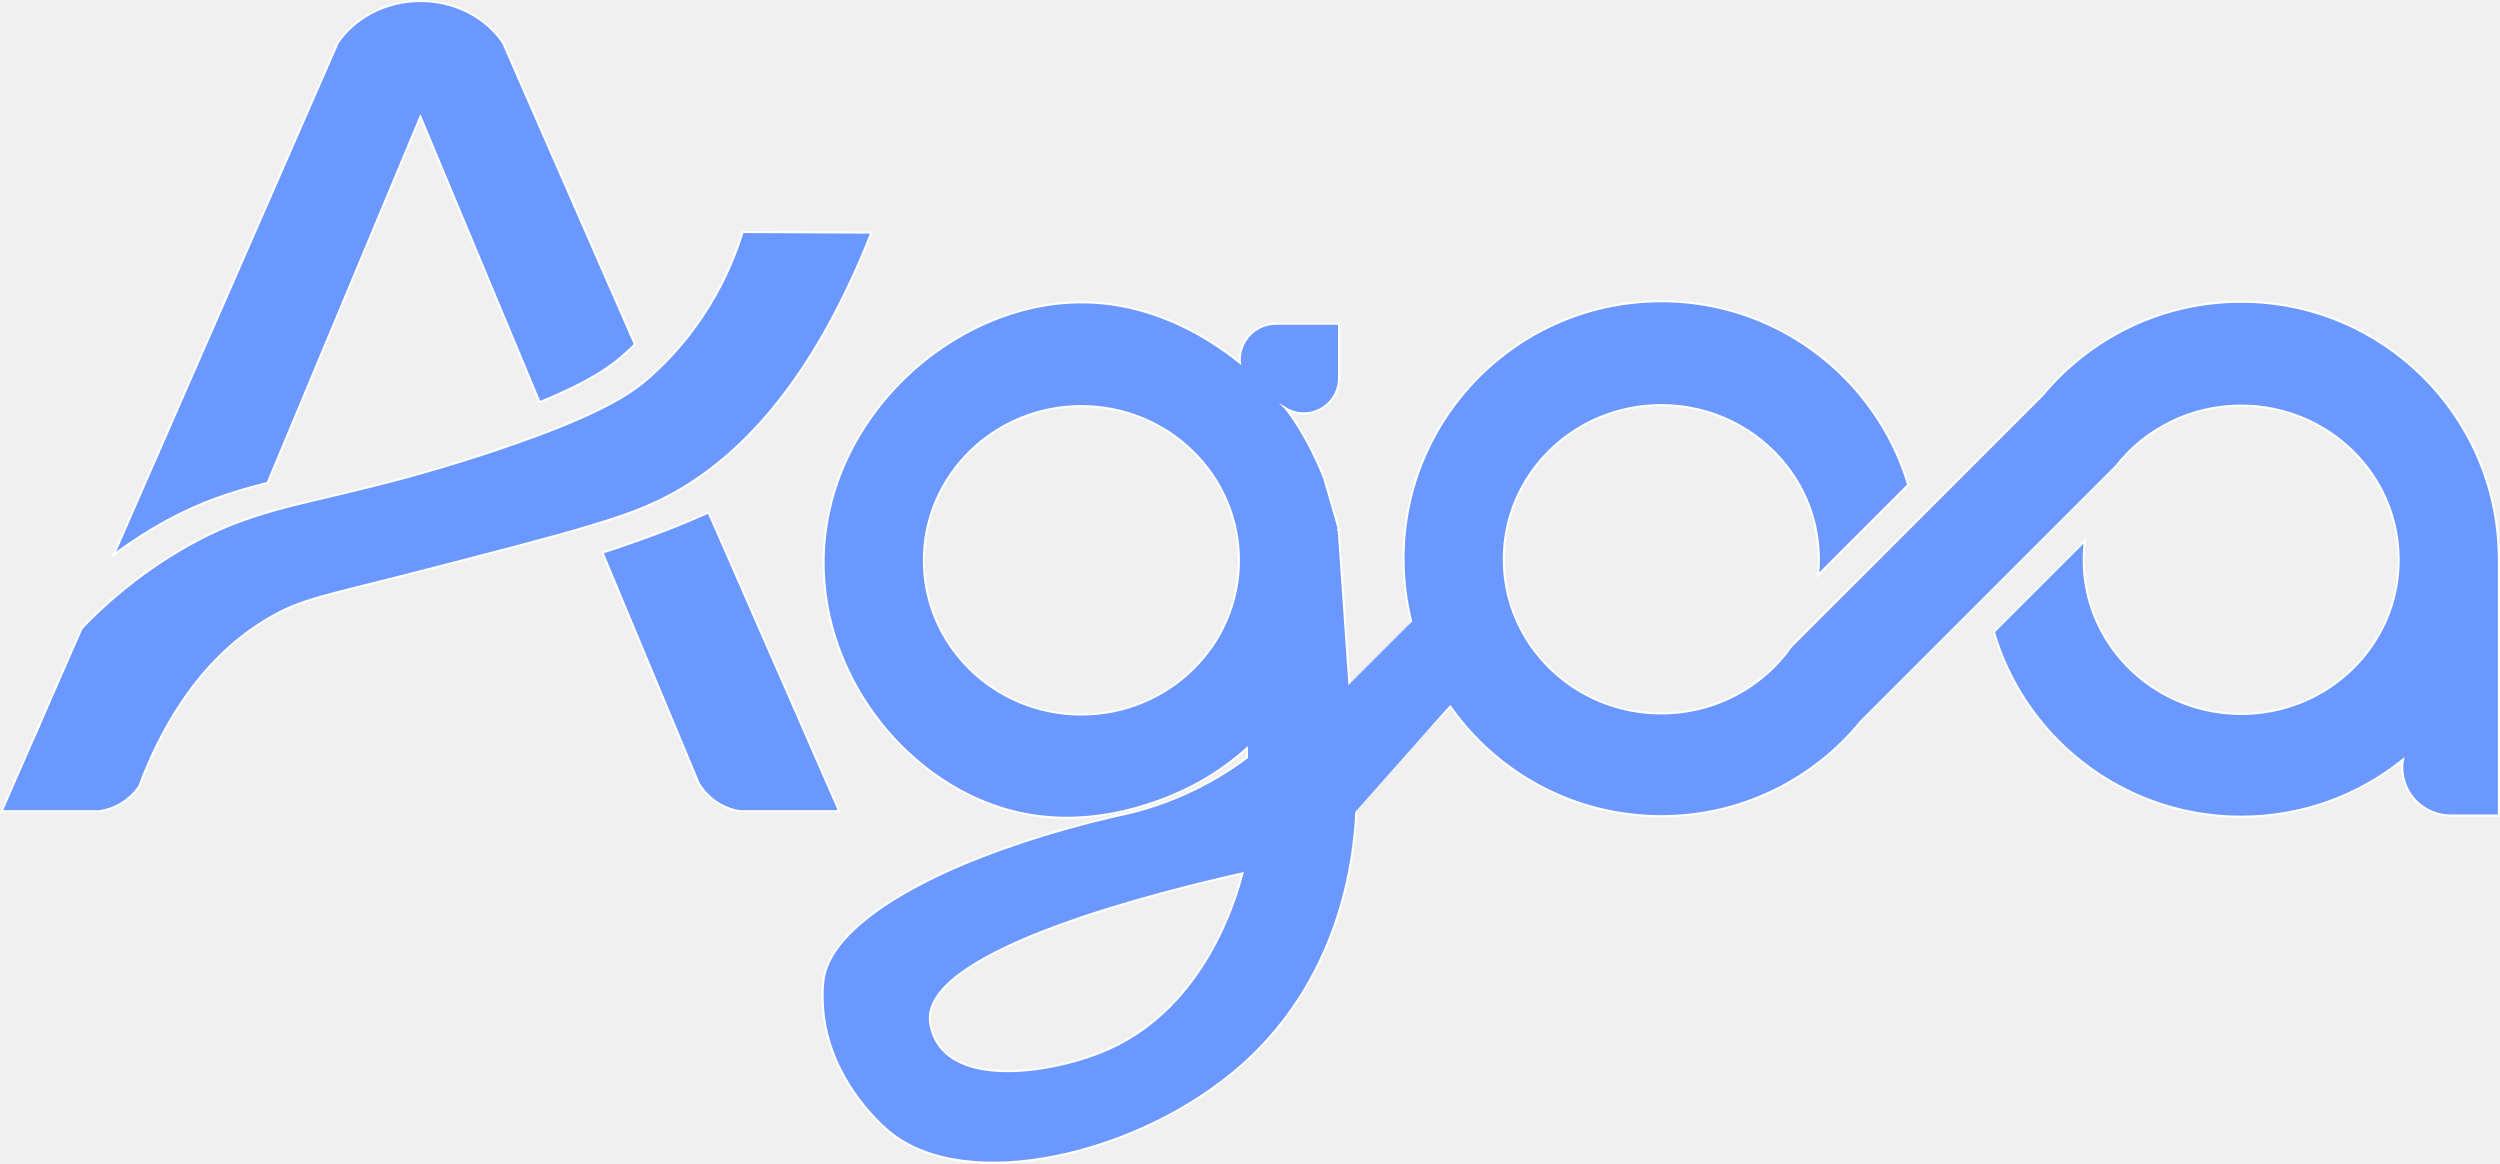
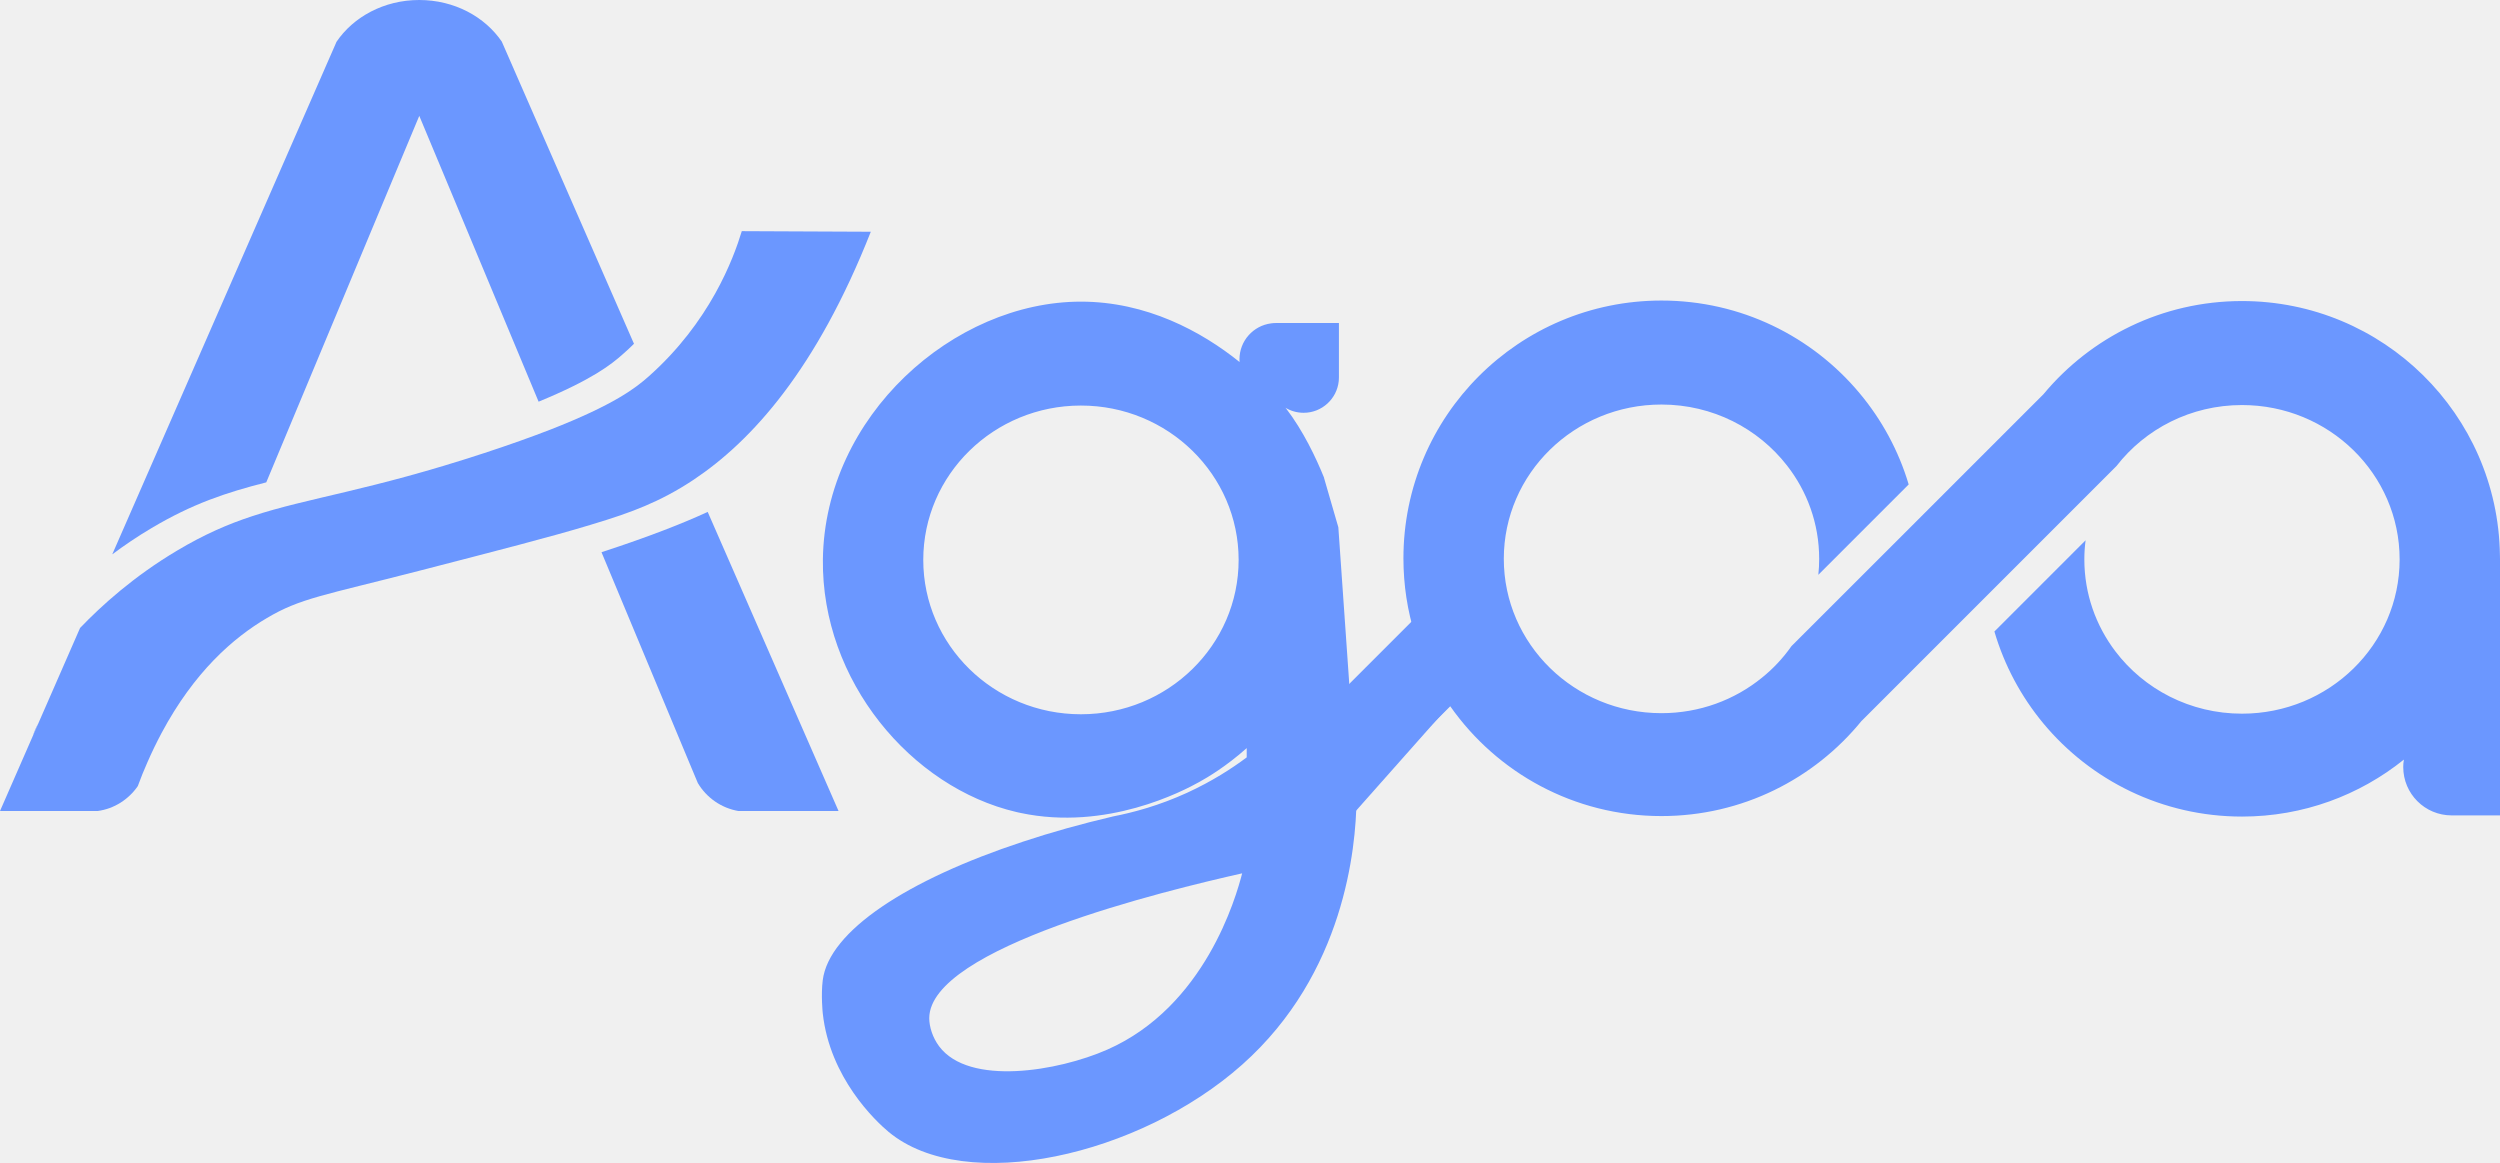
- <svg xmlns="http://www.w3.org/2000/svg" id="Camada_2" data-name="Camada 2" viewBox="0 0 297.2 138.35">
+ <svg xmlns="http://www.w3.org/2000/svg" id="Camada_2" data-name="Camada 2" viewBox="0 0 296.88 138.1">
  <defs>
    <style>
      .cls-1 {
-         stroke: #fff;
-         stroke-miterlimit: 10;
-         stroke-width: .25px;
+         fill: #6b97ff;
      }

-       .cls-1, .cls-2 {
-         fill: #6b98ff;
+       .cls-2 {
+         fill: none;
      }
    </style>
  </defs>
  <g id="_6b98ff" data-name="6b98ff">
-     <path class="cls-1" d="M99.77,96.43h-11.89c-2.05-.35-3.8-1.6-4.82-3.32h0s-.75-1.79-.75-1.79h0s-10.69-25.62-10.69-25.62c.03-.01.05-.02.08-.03,5.69-1.86,9.67-3.44,12.53-4.76l15.54,35.52Z" />
-     <path class="cls-1" d="M75.49,40.93c-.43.43-.88.85-1.35,1.26-1.38,1.23-3.67,3.03-9.99,5.63l-11.42-27.36-2.75-6.58-2.75,6.58-15.42,36.94h0c-4.79,1.22-8.76,2.54-13.62,5.43-1.71,1.01-3.26,2.07-4.67,3.12L38.72,8.36s.01-.02.01-.03l1.39-3.17s0-.02,0-.03C42.14,2.14,45.8.12,49.98.12s7.81,1.99,9.83,4.97c0,0,0,.01,0,.02l1.41,3.22s.01.02.01.03l14.25,32.57Z" />
-     <path class="cls-1" d="M103.6,27.65c-6.43,16.31-14.12,24.84-21.04,29.45-2.01,1.34-3.95,2.34-5.77,3.11-1.72.74-3.84,1.46-6.52,2.26-4.68,1.42-11.12,3.07-20.29,5.44-11.4,2.94-14.11,3.25-18.09,5.61-4.01,2.36-8.63,6.39-12.52,13.67-.59,1.11-1.17,2.3-1.72,3.57-.38.86-.74,1.75-1.08,2.68,0,0,0,.01,0,.02-1.09,1.59-2.8,2.71-4.79,2.98H.19l3.91-8.94.63-1.44,4.97-11.36c2.53-2.64,6.36-6.12,11.56-9.21,3.18-1.89,5.97-3.11,8.87-4.06,6.69-2.21,13.91-3.02,27.51-7.48,3.11-1.02,5.71-1.95,7.9-2.8,7.61-2.97,10.16-4.97,11.66-6.3,7.31-6.48,10.09-14.01,11.08-17.27l15.32.07Z" />
-     <path class="cls-1" d="M4.1,87.49c.16-.51.37-.99.63-1.44l-.63,1.44Z" />
-     <line class="cls-1" x1="148.18" y1="87.17" x2="148.18" y2="86.87" />
-     <path class="cls-1" d="M297.06,66c-.25-16.68-13.87-30.13-30.63-30.13-9.48,0-17.96,4.31-23.58,11.07l-15.04,15.04-14.88,14.87c-.99,1.41-2.17,2.68-3.52,3.76-3.24,2.63-7.39,4.2-11.92,4.2-10.34,0-18.72-8.21-18.72-18.33s8.38-18.32,18.72-18.32c6.08,0,11.49,2.84,14.91,7.24,2.4,3.07,3.82,6.91,3.82,11.08,0,.64-.03,1.28-.1,1.9l10.73-10.73c-1.2-4.03-3.21-7.71-5.85-10.86-5.61-6.71-14.06-10.98-23.51-10.98-16.92,0-30.64,13.7-30.64,30.61,0,3.18.48,6.24,1.38,9.12l-7.68,7.68c-.47-6.83-.95-13.66-1.43-20.49l-.28-.96-1.41-4.87v-.04c-.95-2.36-2.49-5.6-4.52-8.24-.02-.03-.04-.05-.07-.08.63.38,1.37.6,2.16.6,2.17,0,3.96-1.66,4.17-3.78,0-.14.02-.28.02-.42v-6.46h-7.49c-.19,0-.38.01-.56.04-2.12.27-3.76,2.08-3.76,4.27,0,.11,0,.22.01.32-4.52-3.64-11.05-7.17-18.84-7.17-15.11,0-30.42,13.57-30.64,30.61-.18,14.38,10.46,27.08,22.98,30,.17.04.33.08.5.11,10.23,2.17,19.29-2.6,21.24-3.69.94-.52,3.12-1.8,5.61-4.01v1.1c-1.79,1.34-4.14,2.85-7.05,4.19-3.34,1.53-6.4,2.35-8.81,2.82-3.8.89-7.4,1.9-10.74,3.01-13.71,4.52-23.03,10.61-23.75,16.46-.22,1.78,0,3.87,0,3.87.82,7.71,6.31,12.87,7.83,14.13,9.09,7.54,29.81,2.84,41.98-7.99,12.19-10.84,13.5-25.8,13.58-31.43l11.13-11.13c5.53,7.88,14.7,13.04,25.08,13.04,9.6,0,18.17-4.42,23.78-11.32h.01s14.83-14.83,14.83-14.83l15.4-15.4.02-.02c3.41-4.4,8.82-7.24,14.9-7.24,10.34,0,18.72,8.2,18.72,18.33s-8.38,18.32-18.72,18.32c-6.16,0-11.63-2.91-15.04-7.41-2.31-3.05-3.68-6.82-3.68-10.91,0-.77.05-1.53.15-2.27l-10.83,10.83c1.18,4.04,3.18,7.74,5.8,10.9,5.62,6.77,14.11,11.08,23.6,11.08,7.28,0,13.97-2.54,19.23-6.77-.06.29-.08.59-.08.89,0,3.17,2.57,5.74,5.75,5.74h5.74v-30.47c0-.16,0-.32-.01-.48ZM128.55,84.94c-10.34,0-18.72-8.21-18.72-18.33s8.38-18.33,18.72-18.33,18.73,8.21,18.73,18.33-8.39,18.33-18.73,18.33ZM131.67,124.77c-5.82,2.56-16.39,4.35-19.95-.39-.79-1.05-1.18-2.35-1.18-3.35.04-8.38,28.14-15.17,37.16-17.2-.73,2.83-4.41,15.83-16.03,20.94Z" />
-     <line class="cls-1" x1="159.13" y1="63.09" x2="159.06" y2="62.84" />
-     <rect class="cls-2" x="150.23" y="80.66" width="25.48" height="9.08" transform="translate(-12.52 140.19) rotate(-45)" />
-     <rect class="cls-2" x="168.07" y="84.38" width="2.55" height=".2" />
-     <rect class="cls-2" x="148.58" y="84.92" width="25.48" height="9.08" transform="translate(-12.65 150.82) rotate(-48.44)" />
+     <path class="cls-1" d="M99.58,96.31h-11.89c-2.05-.35-3.8-1.6-4.82-3.32h0s-.75-1.79-.75-1.79h0s-10.69-25.62-10.69-25.62c.03-.01.05-.02.08-.03,5.69-1.86,9.67-3.44,12.53-4.76l15.54,35.52Z" />
+     <path class="cls-1" d="M75.3,40.81c-.43.43-.88.85-1.35,1.26-1.38,1.23-3.67,3.03-9.99,5.63l-11.42-27.36-2.75-6.58-2.75,6.58-15.42,36.94h0c-4.79,1.22-8.76,2.54-13.62,5.43-1.71,1.01-3.26,2.07-4.67,3.12L38.53,8.24s.01-.02.01-.03l1.39-3.17s0-.02,0-.03c2.01-3,5.67-5.01,9.85-5.01s7.81,1.99,9.83,4.97c0,0,0,.01,0,.02l1.41,3.22s.01.02.01.03l14.25,32.57Z" />
+     <path class="cls-1" d="M103.41,27.52c-6.43,16.31-14.12,24.84-21.04,29.45-2.01,1.34-3.95,2.34-5.77,3.11-1.72.74-3.84,1.46-6.52,2.26-4.68,1.42-11.12,3.07-20.29,5.44-11.4,2.94-14.11,3.25-18.09,5.61-4.01,2.36-8.63,6.39-12.52,13.67-.59,1.11-1.17,2.3-1.72,3.57-.38.86-.74,1.75-1.08,2.68,0,0,0,.01,0,.02-1.09,1.59-2.8,2.71-4.79,2.98H0l3.91-8.94.63-1.44,4.97-11.36c2.53-2.64,6.36-6.12,11.56-9.21,3.18-1.89,5.97-3.11,8.87-4.06,6.69-2.21,13.91-3.02,27.51-7.48,3.11-1.02,5.71-1.95,7.9-2.8,7.61-2.97,10.16-4.97,11.66-6.3,7.31-6.48,10.09-14.01,11.08-17.27l15.32.07Z" />
+     <path class="cls-1" d="M3.91,87.37c.16-.51.37-.99.63-1.44l-.63,1.44Z" />
+     <path class="cls-1" d="M296.87,65.88c-.25-16.68-13.87-30.13-30.63-30.13-9.48,0-17.96,4.31-23.58,11.07l-15.04,15.04-14.88,14.87c-.99,1.41-2.17,2.68-3.52,3.76-3.24,2.63-7.39,4.2-11.92,4.2-10.34,0-18.72-8.21-18.72-18.33s8.38-18.32,18.72-18.32c6.08,0,11.49,2.84,14.91,7.24,2.4,3.07,3.82,6.91,3.82,11.08,0,.64-.03,1.28-.1,1.9l10.73-10.73c-1.2-4.03-3.21-7.71-5.85-10.86-5.61-6.71-14.06-10.98-23.51-10.98-16.92,0-30.64,13.7-30.64,30.61,0,3.18.48,6.24,1.38,9.12l-7.68,7.68c-.47-6.83-.95-13.66-1.43-20.49l-.28-.96-1.41-4.87v-.04c-.95-2.36-2.49-5.6-4.52-8.24-.02-.03-.04-.05-.07-.08.63.38,1.37.6,2.16.6,2.17,0,3.96-1.66,4.17-3.78,0-.14.02-.28.02-.42v-6.46h-7.49c-.19,0-.38.01-.56.04-2.12.27-3.76,2.08-3.76,4.27,0,.11,0,.22.01.32-4.52-3.64-11.05-7.17-18.84-7.17-15.11,0-30.42,13.57-30.64,30.61-.18,14.38,10.46,27.08,22.98,30,.17.04.33.08.5.11,10.23,2.17,19.29-2.6,21.24-3.69.94-.52,3.12-1.8,5.61-4.01v1.1c-1.79,1.34-4.14,2.85-7.05,4.19-3.34,1.53-6.4,2.35-8.81,2.82-3.8.89-7.4,1.9-10.74,3.01-13.71,4.52-23.03,10.61-23.75,16.46-.22,1.78,0,3.87,0,3.87.82,7.71,6.31,12.87,7.83,14.13,9.09,7.54,29.81,2.84,41.98-7.99,12.19-10.84,13.5-25.8,13.58-31.43l11.13-11.13c5.53,7.88,14.7,13.04,25.08,13.04,9.6,0,18.17-4.42,23.78-11.32h.01s14.83-14.83,14.83-14.83l15.4-15.4.02-.02c3.41-4.4,8.82-7.24,14.9-7.24,10.34,0,18.72,8.2,18.72,18.33s-8.38,18.32-18.72,18.32c-6.16,0-11.63-2.91-15.04-7.41-2.31-3.05-3.68-6.82-3.68-10.91,0-.77.05-1.53.15-2.27l-10.83,10.83c1.18,4.04,3.18,7.74,5.8,10.9,5.62,6.77,14.11,11.08,23.6,11.08,7.28,0,13.97-2.54,19.23-6.77-.06.29-.08.59-.08.89,0,3.17,2.57,5.74,5.75,5.74h5.74v-30.47c0-.16,0-.32-.01-.48ZM128.36,84.82c-10.34,0-18.72-8.21-18.72-18.33s8.38-18.33,18.72-18.33,18.73,8.21,18.73,18.33-8.39,18.33-18.73,18.33ZM131.48,124.65c-5.82,2.56-16.39,4.35-19.95-.39-.79-1.05-1.18-2.35-1.18-3.35.04-8.38,28.14-15.17,37.16-17.2-.73,2.83-4.41,15.83-16.03,20.94Z" />
+     <line class="cls-2" x1="158.94" y1="62.96" x2="158.87" y2="62.71" />
+     <rect class="cls-1" x="150.03" y="80.54" width="25.48" height="9.08" transform="translate(-12.48 140.02) rotate(-45)" />
+     <rect class="cls-1" x="167.88" y="84.25" width="2.55" height=".2" />
+     <rect class="cls-1" x="148.39" y="84.8" width="25.48" height="9.08" transform="translate(-12.62 150.63) rotate(-48.44)" />
  </g>
</svg>
